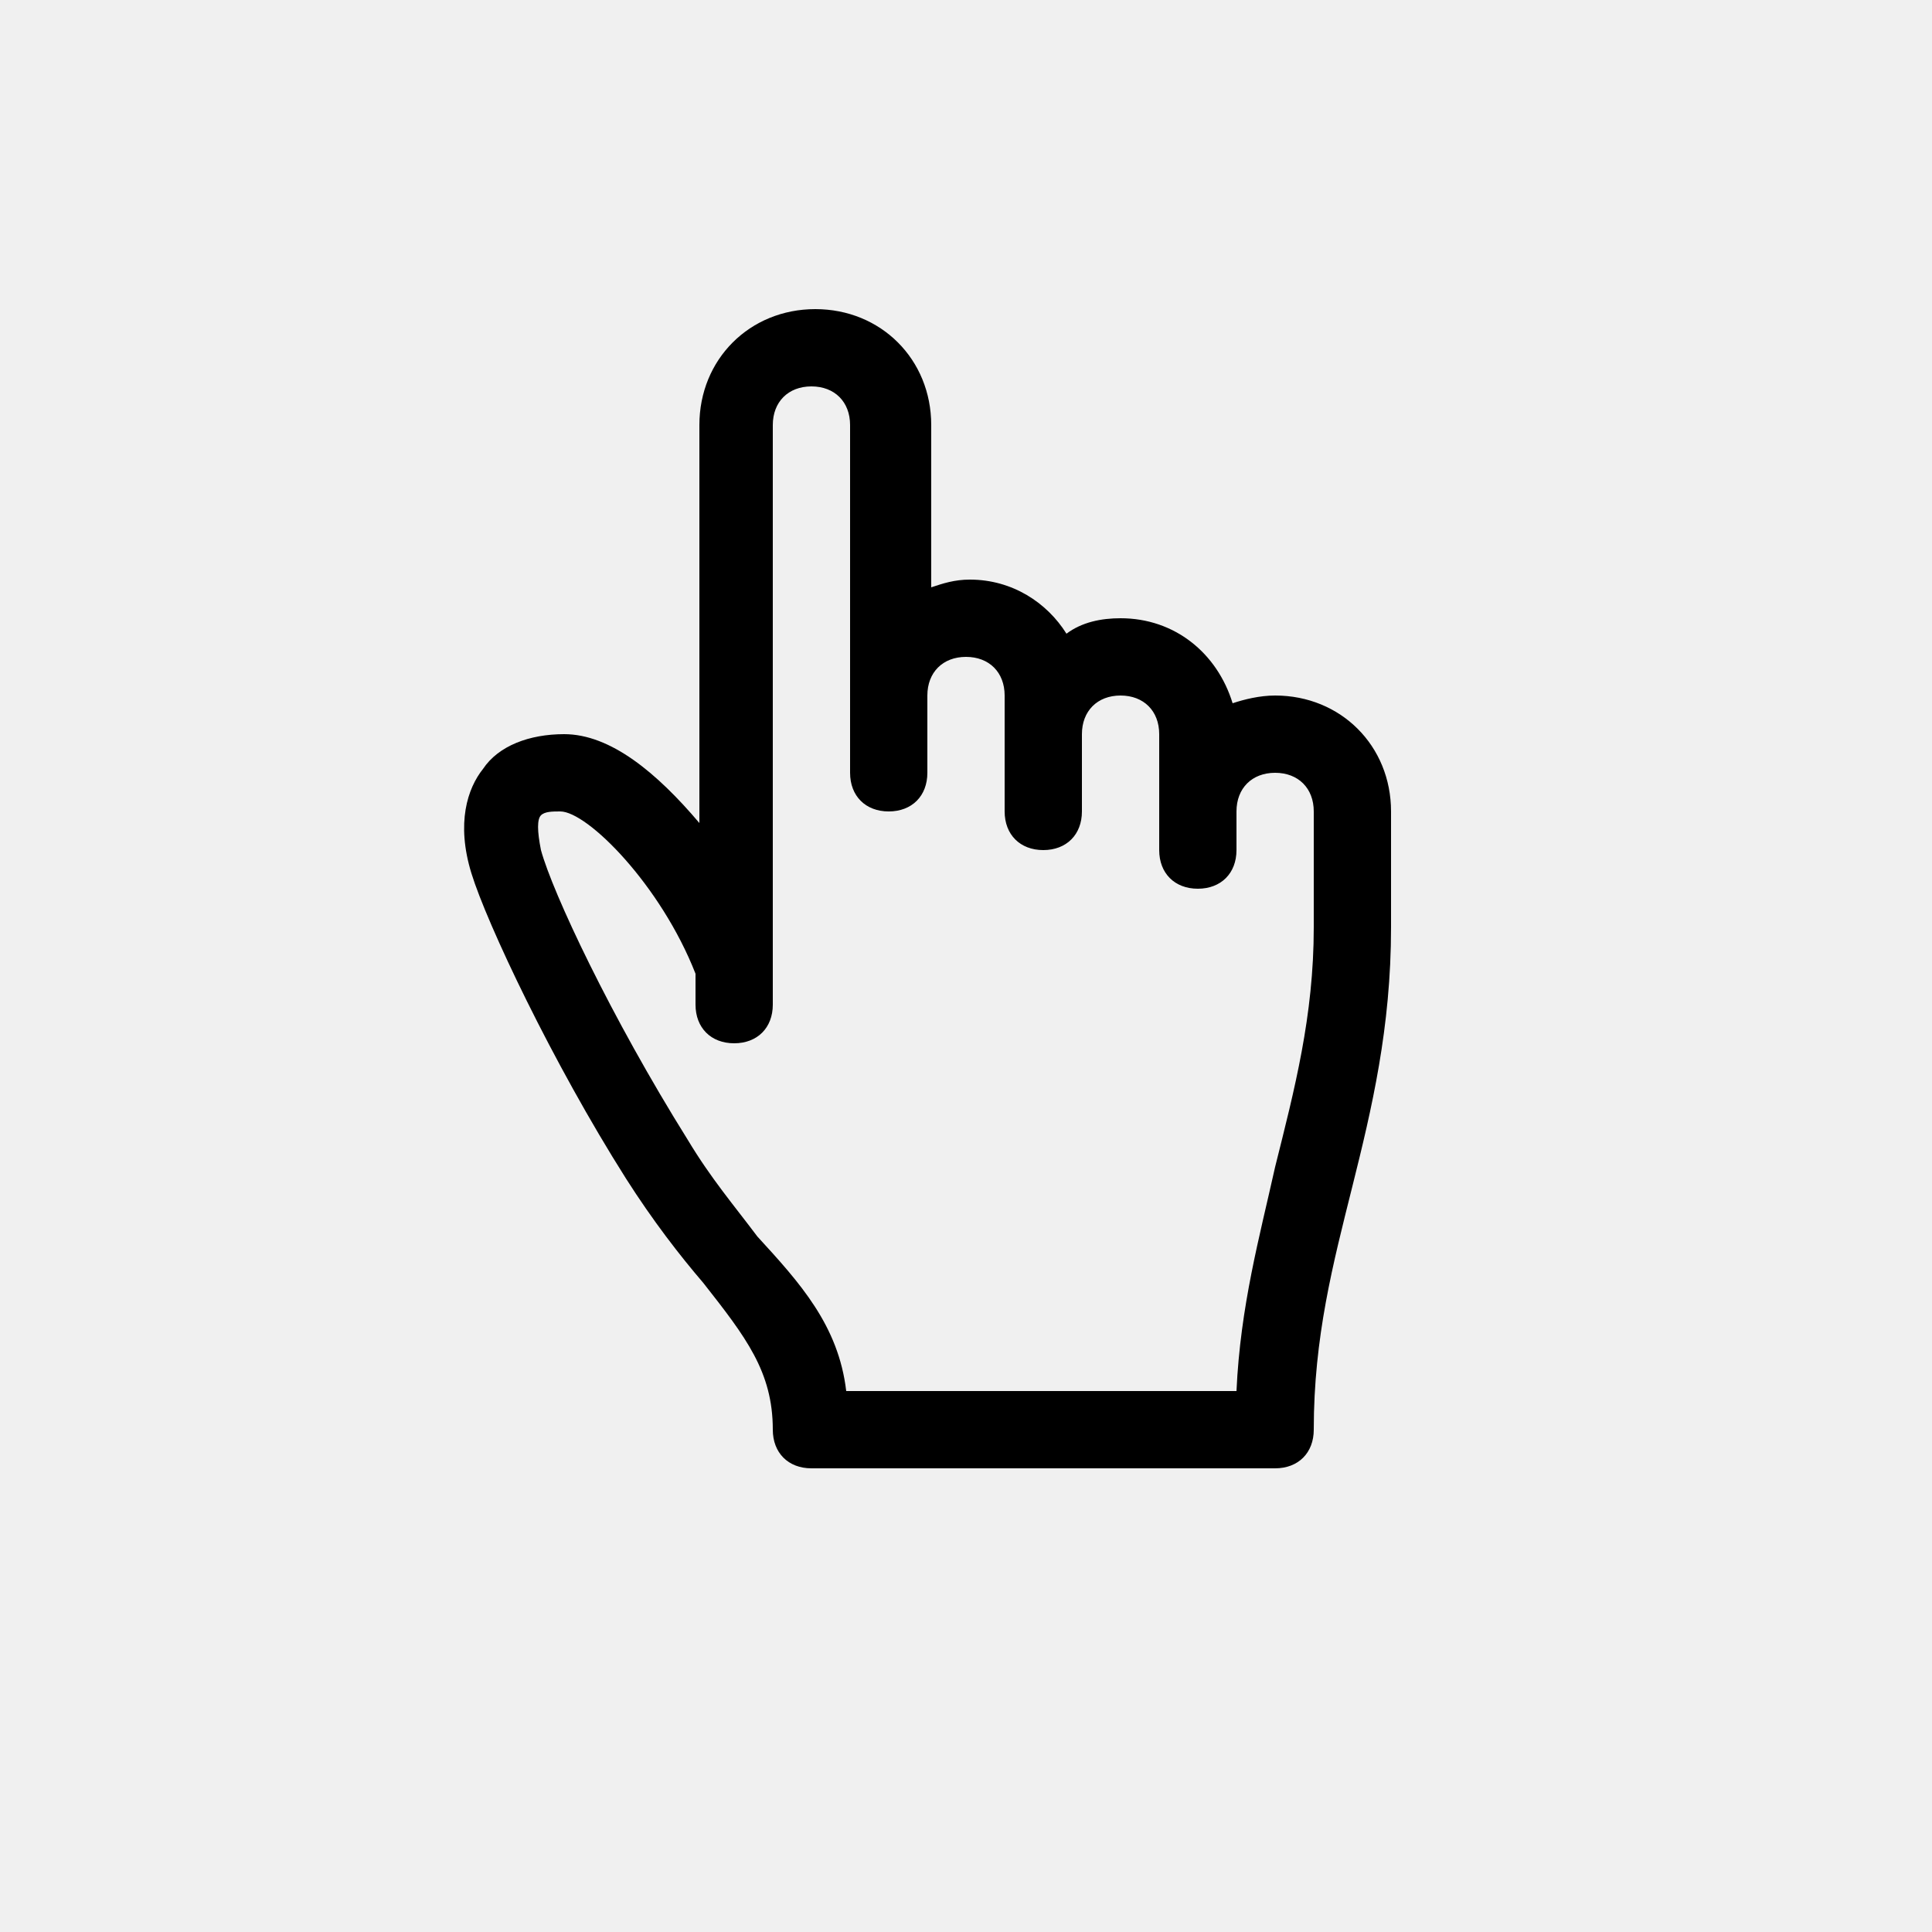
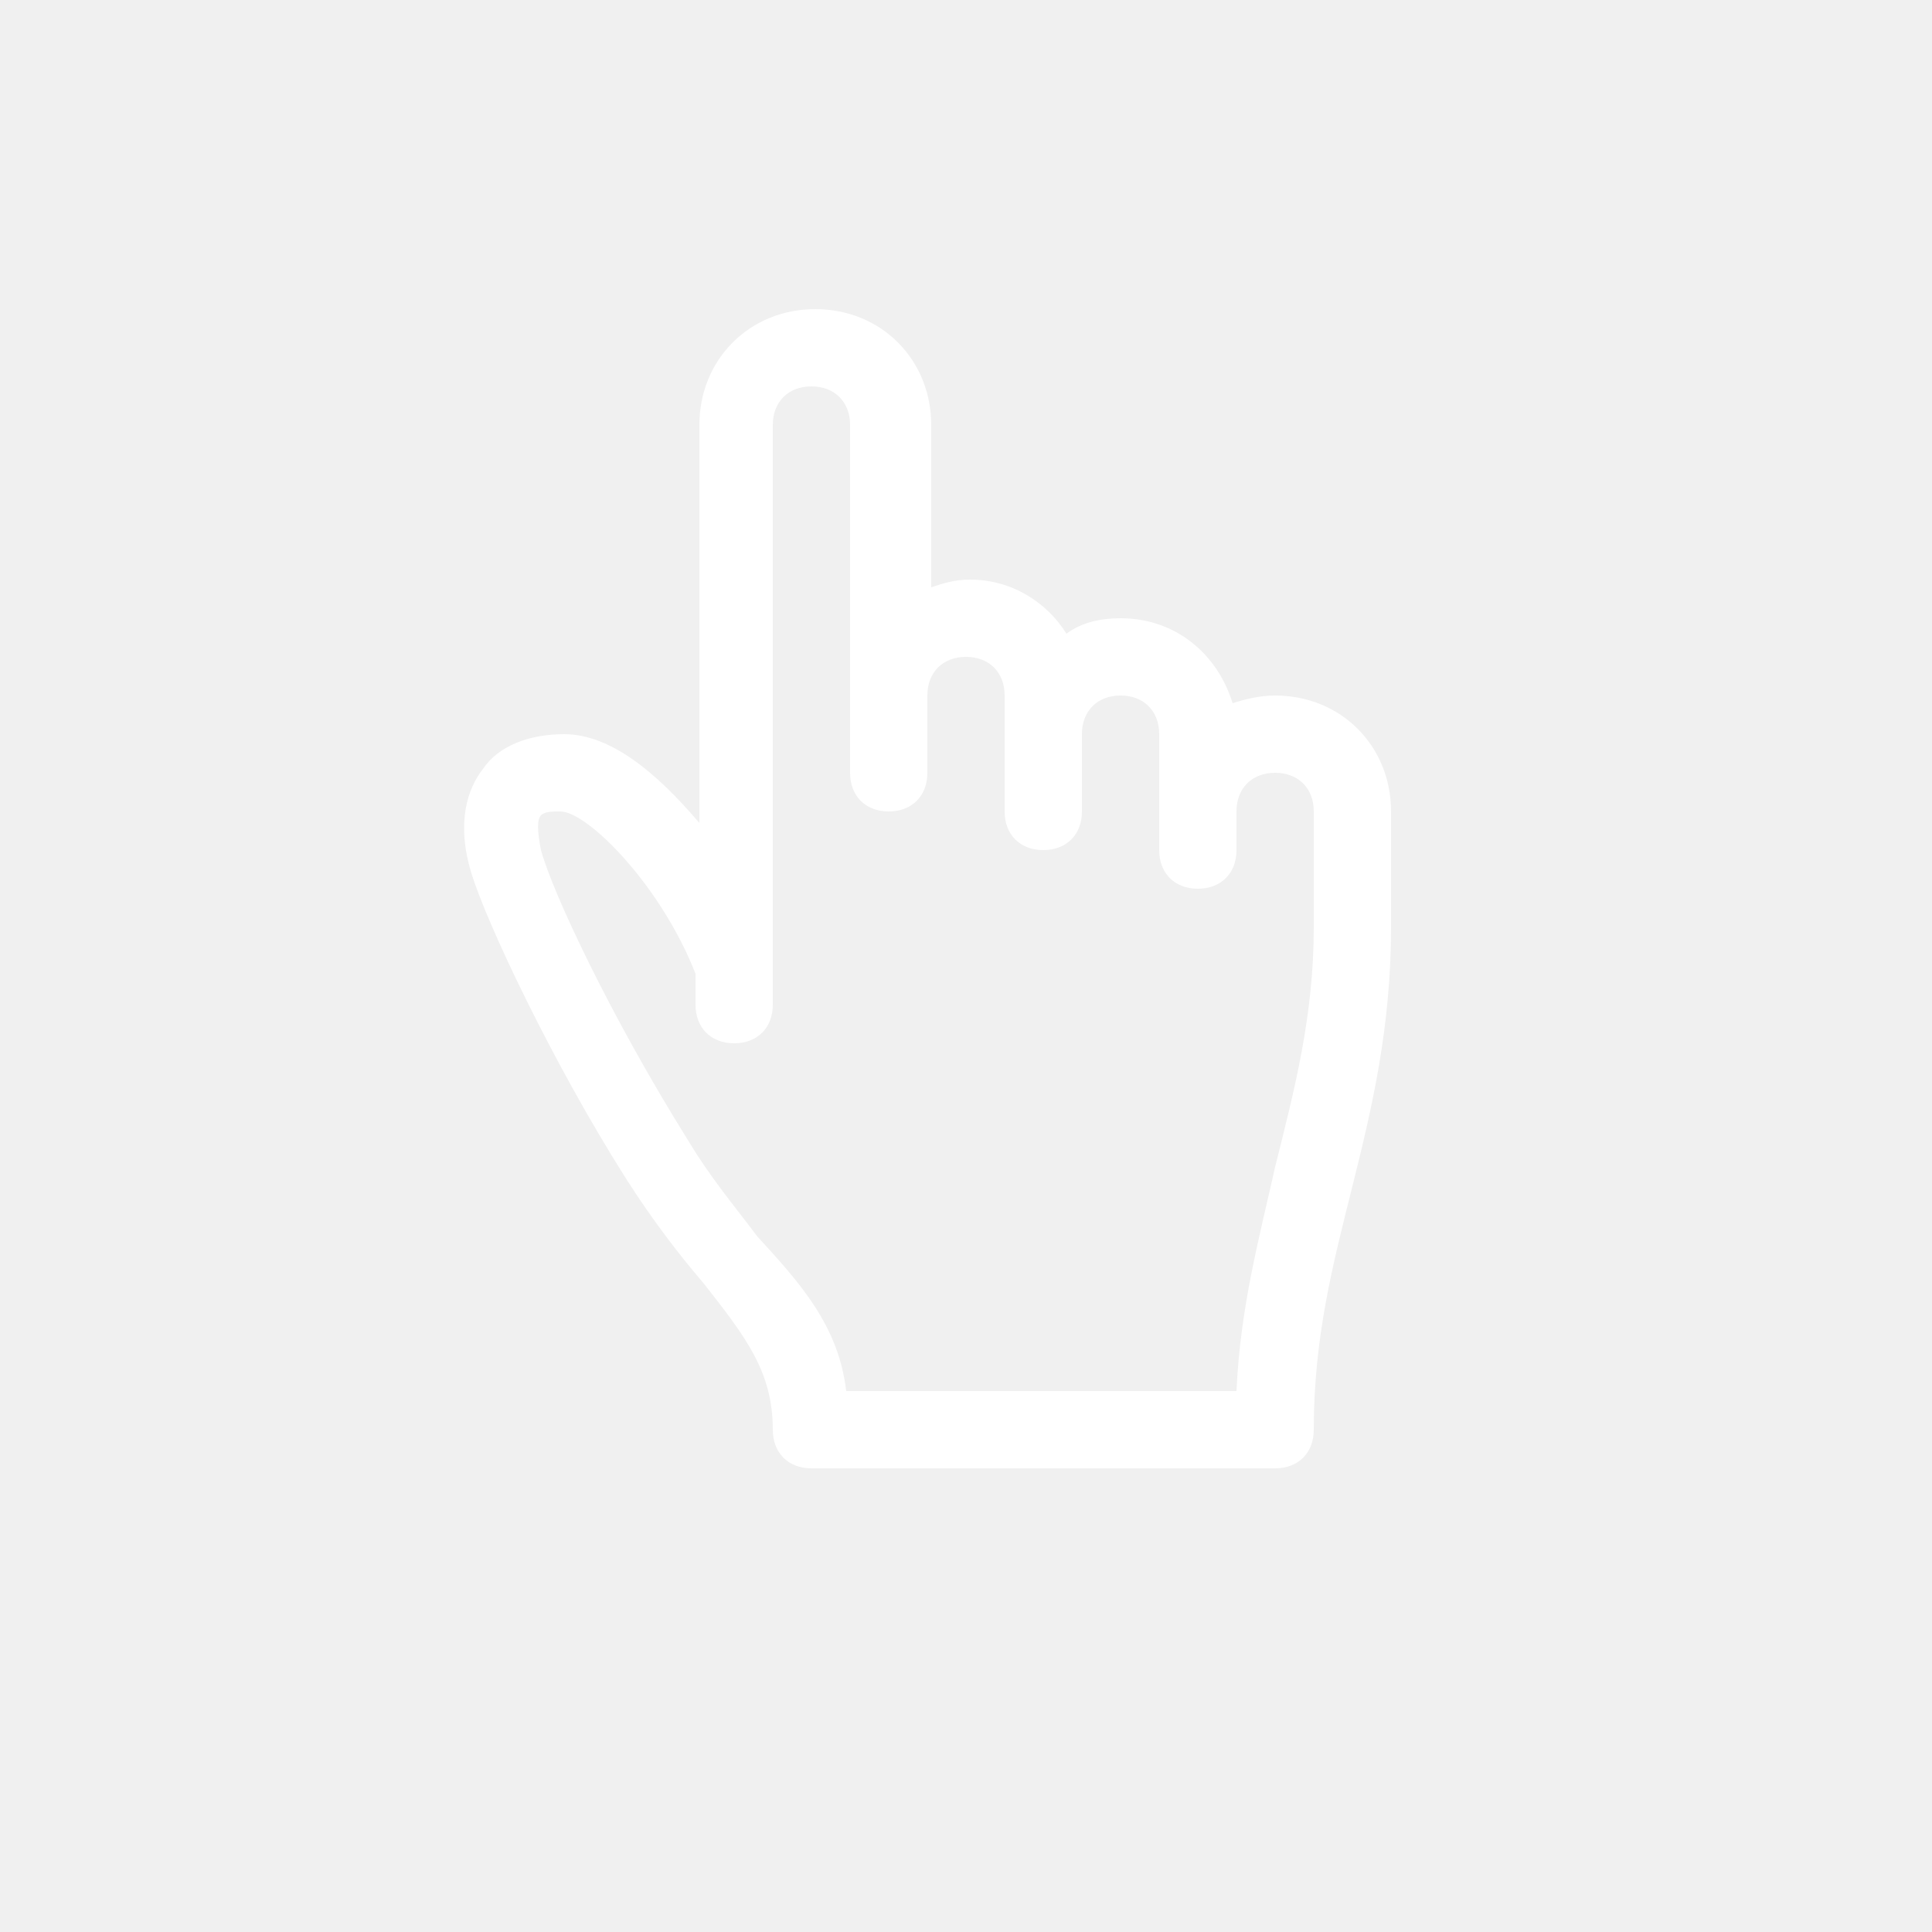
- <svg xmlns="http://www.w3.org/2000/svg" fill="#000000" width="800px" height="800px" viewBox="0 0 50 50">
+ <svg xmlns="http://www.w3.org/2000/svg" fill="#fff" width="800px" height="800px" viewBox="0 0 50 50">
  <path d="M33 38H21c-.6 0-1-.4-1-1 0-1.5-.7-2.4-1.8-3.8-.6-.7-1.3-1.6-2-2.7-1.9-3-3.6-6.6-4-7.9-.4-1.3-.1-2.2.3-2.7.4-.6 1.2-.9 2.1-.9 1.2 0 2.4 1 3.5 2.3V11c0-1.7 1.3-3 3-3s3 1.3 3 3v4.2c.3-.1.6-.2 1-.2 1.1 0 2 .6 2.5 1.4.4-.3.9-.4 1.4-.4 1.4 0 2.5.9 2.9 2.2.3-.1.7-.2 1.1-.2 1.7 0 3 1.3 3 3v3c0 2.6-.5 4.7-1 6.7s-1 3.9-1 6.3c0 .6-.4 1-1 1zm-11.1-2H32c.1-2.2.6-4 1-5.8.5-2 1-3.9 1-6.2v-3c0-.6-.4-1-1-1s-1 .4-1 1v1c0 .6-.4 1-1 1s-1-.4-1-1v-3c0-.6-.4-1-1-1s-1 .4-1 1v2c0 .6-.4 1-1 1s-1-.4-1-1v-3c0-.6-.4-1-1-1s-1 .4-1 1v2c0 .6-.4 1-1 1s-1-.4-1-1v-9c0-.6-.4-1-1-1s-1 .4-1 1v15c0 .6-.4 1-1 1s-1-.4-1-1v-.8c-.9-2.3-2.8-4.2-3.5-4.2-.2 0-.4 0-.5.1-.1.1-.1.4 0 .9.3 1.1 1.8 4.3 3.8 7.5.6 1 1.2 1.7 1.8 2.5 1.1 1.2 2.1 2.3 2.3 4z" />
</svg>
